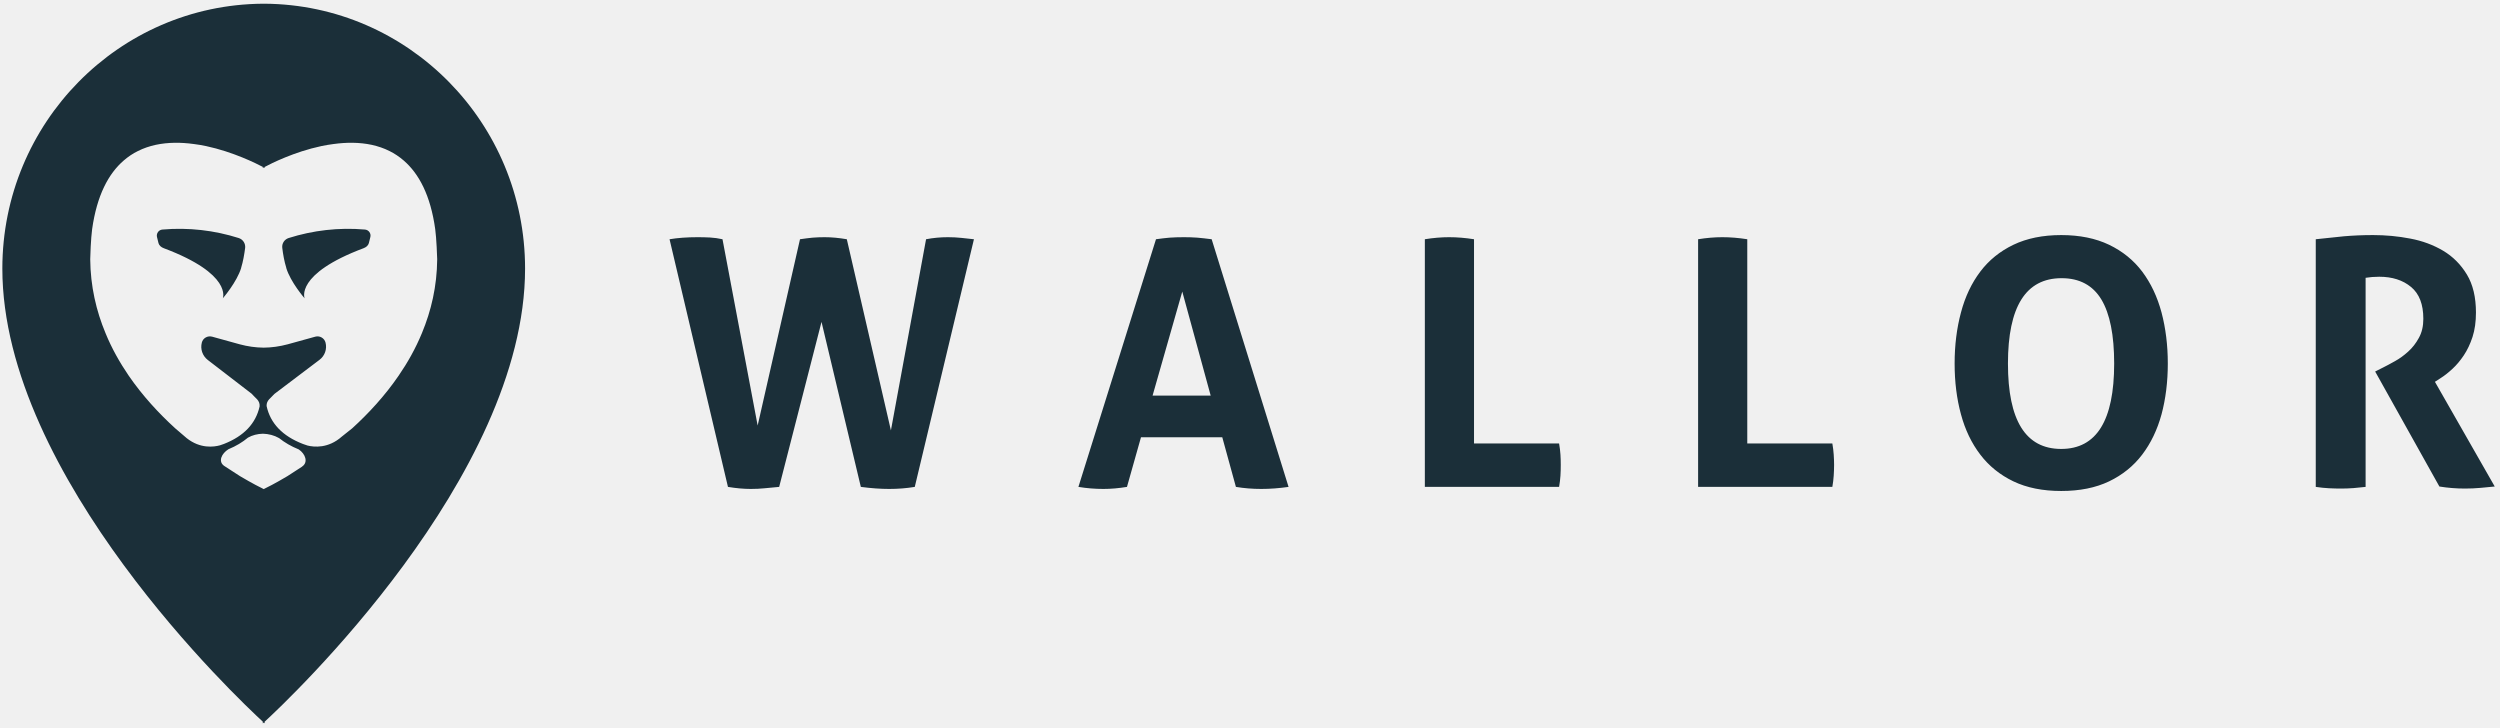
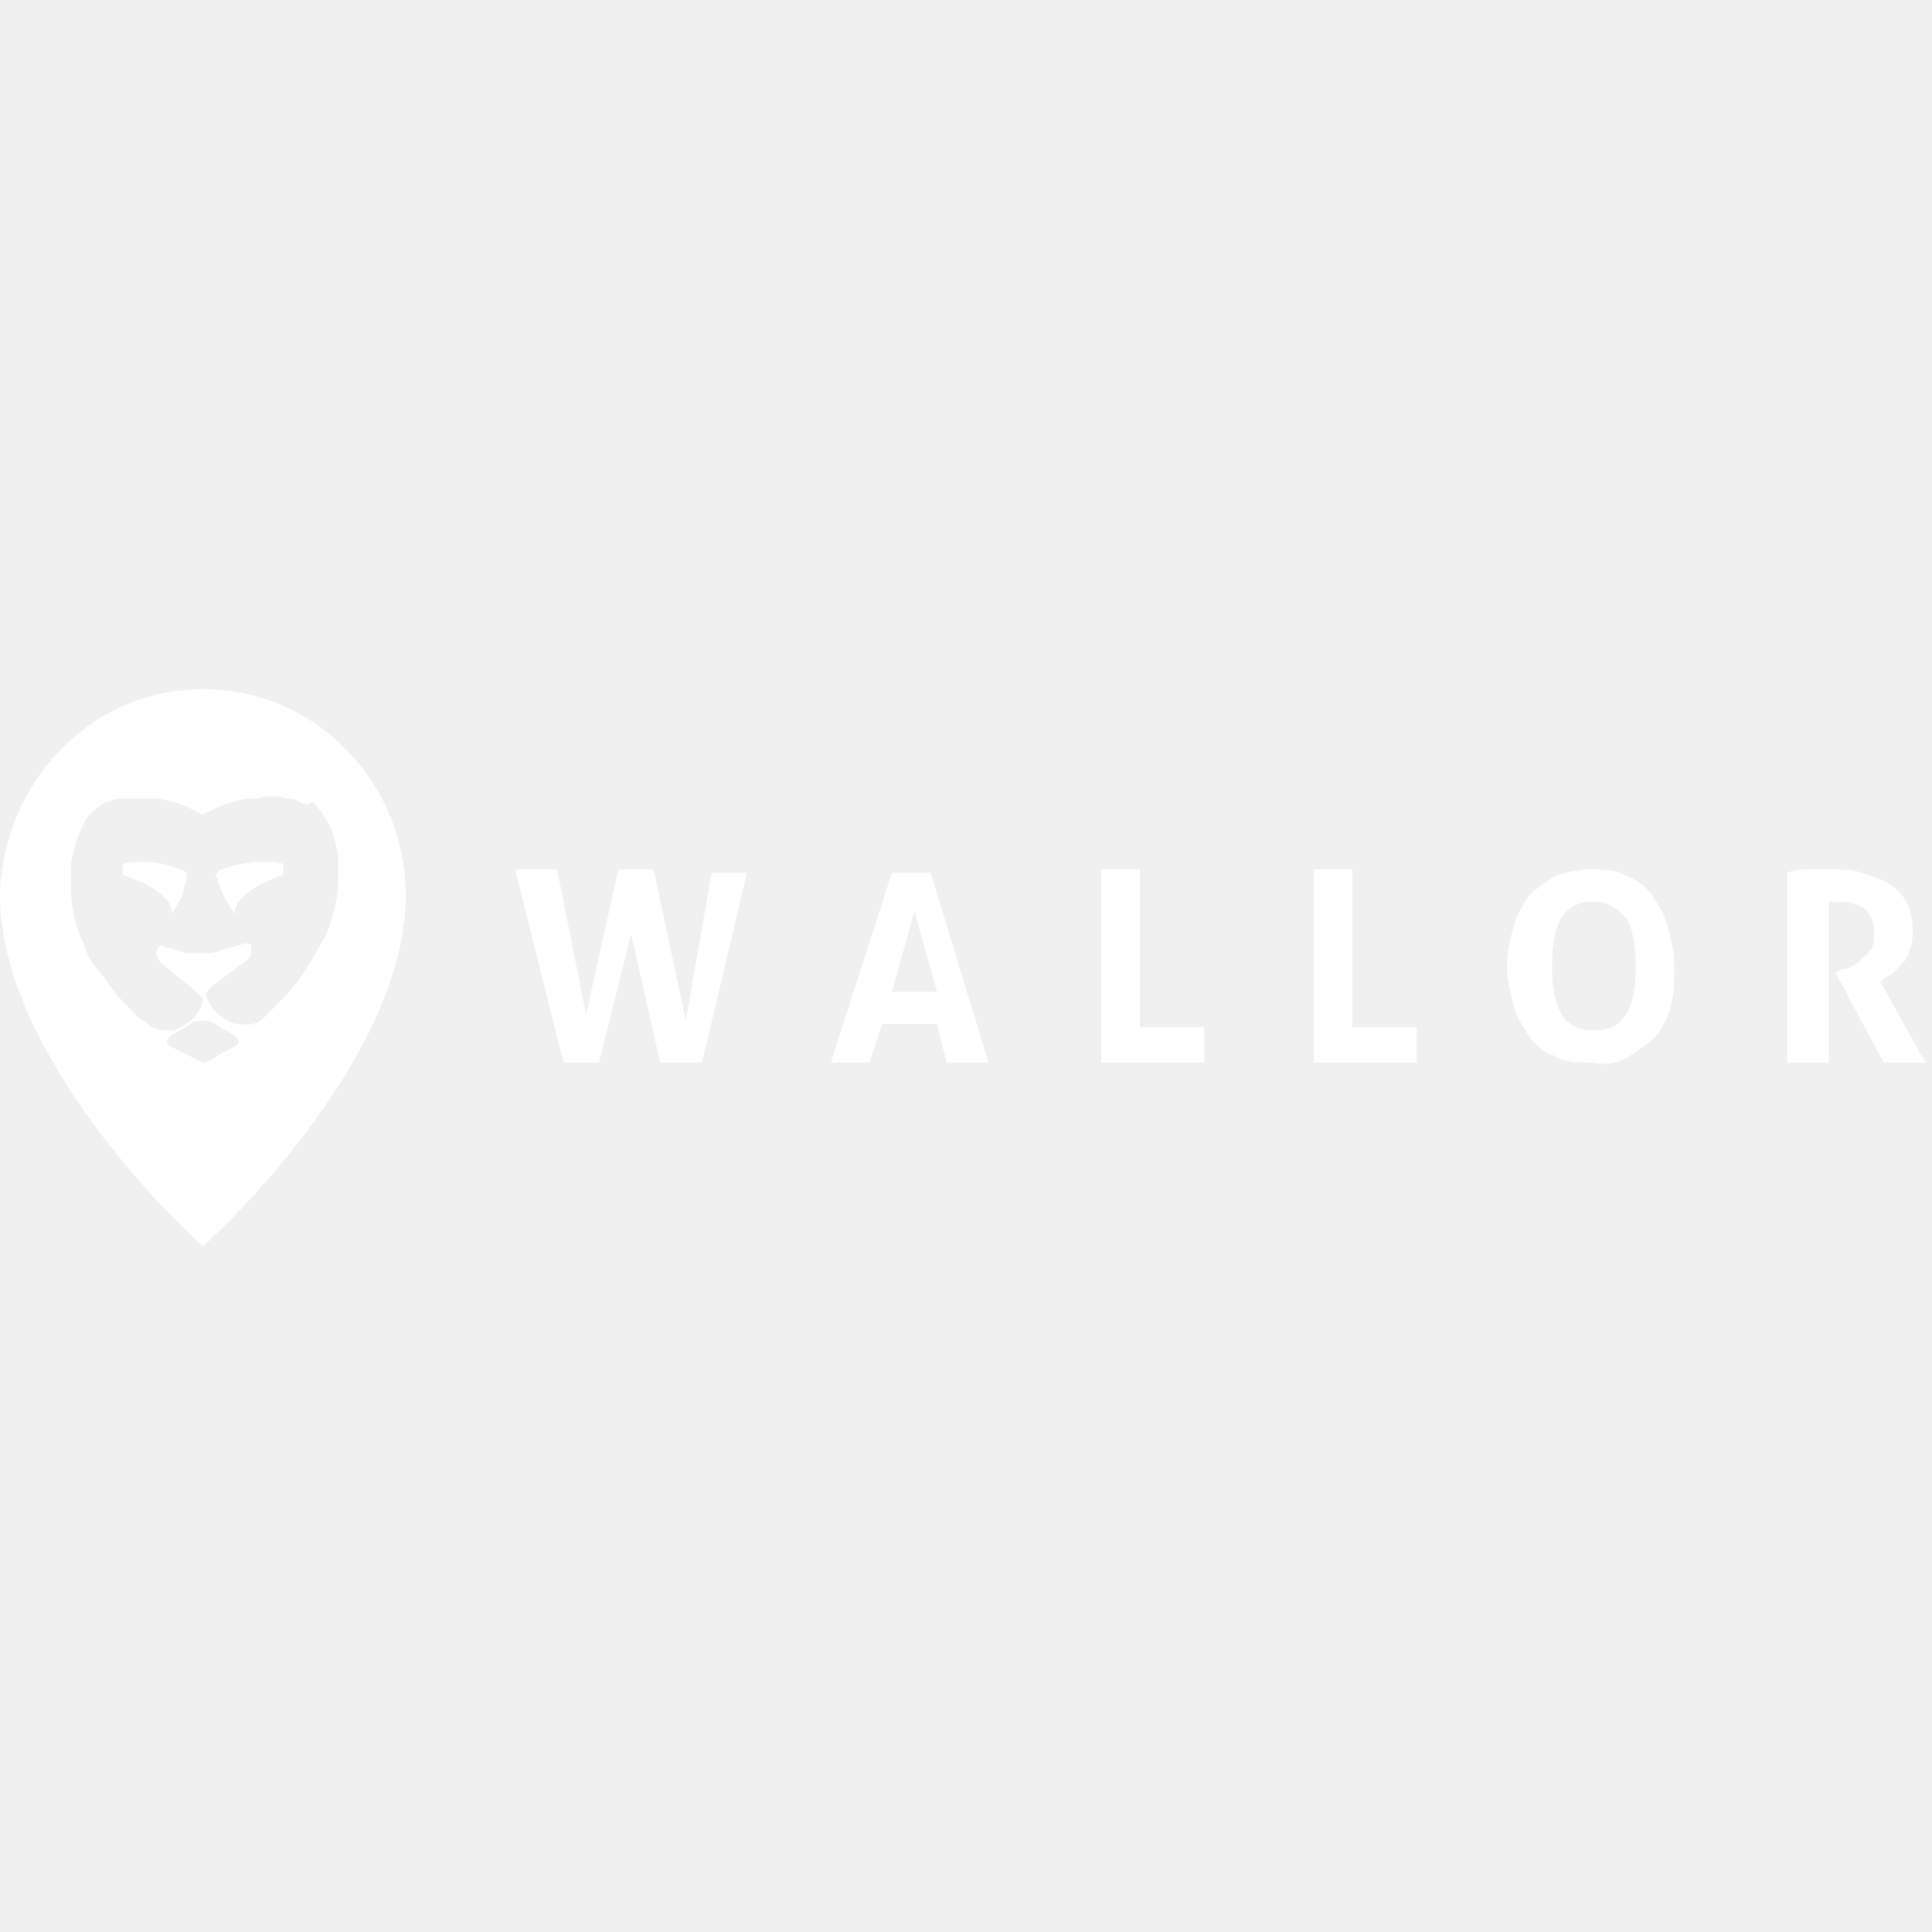
- <svg xmlns="http://www.w3.org/2000/svg" width="100%" height="100%" viewBox="0 0 330 96" version="1.1" xml:space="preserve" style="fill-rule:evenodd;clip-rule:evenodd;stroke-linejoin:round;stroke-miterlimit:1.414;">
-   <g transform="matrix(1,0,0,1,1324,-2541)">
-     <path id="Wallor" d="M-1289.31,2541.49L-1289.31,2541.49C-1289.31,2541.49 -1289.31,2541.49 -1289.31,2541.49L-1289.31,2541.49C-1289.31,2541.49 -1289.31,2541.49 -1289.31,2541.49L-1289.3,2541.49L-1289.3,2541.49L-1289.19,2541.49L-1289.07,2541.49L-1289.07,2541.49C-1270.07,2541.62 -1254.69,2557.22 -1254.69,2576.45C-1254.69,2603.99 -1286.06,2633.5 -1289.07,2636.27L-1289.07,2636.48L-1289.19,2636.38L-1289.3,2636.48L-1289.3,2636.49C-1289.3,2636.49 -1289.31,2636.49 -1289.31,2636.49C-1289.31,2636.49 -1289.31,2636.49 -1289.31,2636.49L-1289.31,2636.48C-1289.31,2636.48 -1289.31,2636.48 -1289.31,2636.48L-1289.31,2636.26C-1292.39,2633.43 -1323.69,2603.96 -1323.69,2576.45C-1323.69,2557.23 -1308.32,2541.63 -1289.31,2541.49ZM-1045.6,2604.54C-1043.83,2603.69 -1042.37,2602.51 -1041.23,2601.01C-1040.09,2599.51 -1039.24,2597.74 -1038.68,2595.7C-1038.13,2593.65 -1037.85,2591.41 -1037.85,2588.99C-1037.85,2586.57 -1038.13,2584.32 -1038.68,2582.24C-1039.24,2580.16 -1040.09,2578.37 -1041.23,2576.85C-1042.37,2575.34 -1043.83,2574.16 -1045.6,2573.31C-1047.38,2572.46 -1049.48,2572.03 -1051.92,2572.03C-1054.35,2572.03 -1056.45,2572.46 -1058.23,2573.31C-1060,2574.16 -1061.46,2575.34 -1062.6,2576.85C-1063.75,2578.37 -1064.6,2580.16 -1065.15,2582.24C-1065.71,2584.32 -1065.99,2586.57 -1065.99,2588.99C-1065.99,2591.41 -1065.71,2593.65 -1065.15,2595.7C-1064.6,2597.74 -1063.75,2599.51 -1062.6,2601.01C-1061.46,2602.51 -1060,2603.69 -1058.23,2604.54C-1056.45,2605.39 -1054.35,2605.81 -1051.92,2605.81C-1049.48,2605.81 -1047.38,2605.39 -1045.6,2604.54ZM-1289.3,2598.25C-1290.01,2598.27 -1290.7,2598.44 -1291.27,2598.77C-1291.99,2599.37 -1292.85,2599.89 -1293.85,2600.3C-1294.75,2600.86 -1295.24,2601.91 -1294.42,2602.49C-1293.33,2603.21 -1292.43,2603.78 -1292.32,2603.85C-1290.7,2604.81 -1289.55,2605.39 -1289.19,2605.56C-1288.83,2605.39 -1287.67,2604.81 -1286.06,2603.85C-1285.95,2603.79 -1285.14,2603.27 -1284.13,2602.6L-1284.13,2602.59C-1283.28,2602.03 -1283.68,2600.91 -1284.57,2600.32C-1285.57,2599.92 -1286.43,2599.41 -1287.16,2598.83C-1287.8,2598.46 -1288.55,2598.27 -1289.3,2598.25ZM-1227.91,2605.27C-1226.83,2605.45 -1225.82,2605.54 -1224.89,2605.54C-1224.23,2605.54 -1223.62,2605.51 -1223.06,2605.45C-1222.51,2605.39 -1221.87,2605.33 -1221.15,2605.27L-1215.56,2583.49L-1210.37,2605.27C-1209.02,2605.45 -1207.77,2605.54 -1206.63,2605.54C-1205.45,2605.54 -1204.33,2605.45 -1203.25,2605.27L-1195.44,2572.58C-1195.99,2572.52 -1196.54,2572.46 -1197.11,2572.4C-1197.68,2572.34 -1198.27,2572.31 -1198.87,2572.31C-1199.86,2572.31 -1200.83,2572.4 -1201.76,2572.58L-1206.4,2597.81L-1212.22,2572.58C-1213.27,2572.4 -1214.25,2572.31 -1215.15,2572.31C-1215.69,2572.31 -1216.22,2572.33 -1216.73,2572.37C-1217.24,2572.42 -1217.8,2572.49 -1218.4,2572.58L-1223.99,2597.17L-1228.63,2572.58C-1229.17,2572.46 -1229.72,2572.38 -1230.28,2572.35C-1230.83,2572.32 -1231.38,2572.31 -1231.92,2572.31C-1233.31,2572.31 -1234.54,2572.4 -1235.62,2572.58L-1227.91,2605.27ZM-1173.39,2598.72L-1175.24,2605.27C-1176.33,2605.45 -1177.36,2605.54 -1178.35,2605.54C-1179.47,2605.54 -1180.56,2605.45 -1181.65,2605.27L-1171.41,2572.58C-1170.78,2572.49 -1170.18,2572.42 -1169.61,2572.37C-1169.04,2572.33 -1168.4,2572.31 -1167.71,2572.31C-1167.11,2572.31 -1166.53,2572.33 -1165.95,2572.37C-1165.38,2572.42 -1164.75,2572.49 -1164.06,2572.58L-1153.91,2605.27C-1155.15,2605.45 -1156.35,2605.54 -1157.52,2605.54C-1158.66,2605.54 -1159.78,2605.45 -1160.86,2605.27L-1162.66,2598.72L-1173.39,2598.72ZM-1018.32,2605.27C-1017.72,2605.36 -1017.13,2605.42 -1016.56,2605.45C-1015.99,2605.48 -1015.45,2605.49 -1014.94,2605.49C-1014.43,2605.49 -1013.9,2605.47 -1013.36,2605.43C-1012.82,2605.38 -1012.28,2605.33 -1011.74,2605.27L-1011.74,2577.67C-1011.2,2577.58 -1010.6,2577.53 -1009.94,2577.53C-1008.22,2577.53 -1006.82,2577.98 -1005.74,2578.88C-1004.66,2579.77 -1004.12,2581.17 -1004.12,2583.08C-1004.12,2584.05 -1004.31,2584.89 -1004.71,2585.6C-1005.1,2586.32 -1005.57,2586.92 -1006.13,2587.42C-1006.68,2587.92 -1007.26,2588.34 -1007.86,2588.67C-1008.46,2589.01 -1008.97,2589.28 -1009.39,2589.49L-1010.48,2590.04L-1002,2605.22C-1000.89,2605.4 -999.76,2605.49 -998.617,2605.49C-997.926,2605.49 -997.25,2605.46 -996.588,2605.4C-995.927,2605.34 -995.296,2605.28 -994.694,2605.22L-1002.59,2591.4L-1001.82,2590.9C-1001.34,2590.6 -1000.83,2590.2 -1000.29,2589.7C-999.745,2589.2 -999.242,2588.6 -998.775,2587.9C-998.309,2587.2 -997.926,2586.39 -997.625,2585.47C-997.325,2584.54 -997.174,2583.47 -997.174,2582.26C-997.174,2580.23 -997.573,2578.56 -998.369,2577.24C-999.166,2575.92 -1000.21,2574.87 -1001.5,2574.1C-1002.8,2573.33 -1004.25,2572.79 -1005.86,2572.49C-1007.46,2572.18 -1009.09,2572.03 -1010.75,2572.03C-1012.16,2572.03 -1013.45,2572.09 -1014.6,2572.19C-1015.76,2572.3 -1017,2572.43 -1018.32,2572.58L-1018.32,2605.27ZM-1118.2,2605.27L-1135.92,2605.27L-1135.92,2572.58C-1134.81,2572.4 -1133.74,2572.31 -1132.72,2572.31C-1131.67,2572.31 -1130.57,2572.4 -1129.43,2572.58L-1129.43,2599.54L-1118.2,2599.54C-1118.11,2600.05 -1118.05,2600.55 -1118.02,2601.01C-1117.99,2601.49 -1117.98,2601.93 -1117.98,2602.36C-1117.98,2602.84 -1117.99,2603.32 -1118.02,2603.79C-1118.05,2604.26 -1118.11,2604.75 -1118.2,2605.27ZM-1082.13,2605.27L-1099.85,2605.27L-1099.85,2572.58C-1098.74,2572.4 -1097.67,2572.31 -1096.65,2572.31C-1095.6,2572.31 -1094.5,2572.4 -1093.36,2572.58L-1093.36,2599.54L-1082.13,2599.54C-1082.04,2600.05 -1081.98,2600.55 -1081.95,2601.01C-1081.92,2601.49 -1081.9,2601.93 -1081.9,2602.36C-1081.9,2602.84 -1081.92,2603.32 -1081.95,2603.79C-1081.98,2604.26 -1082.04,2604.75 -1082.13,2605.27ZM-1058.95,2588.99C-1058.95,2581.47 -1056.59,2577.72 -1051.87,2577.72C-1049.5,2577.72 -1047.75,2578.66 -1046.62,2580.53C-1045.49,2582.41 -1044.93,2585.23 -1044.93,2588.99C-1044.93,2596.51 -1047.26,2600.26 -1051.92,2600.26C-1056.61,2600.26 -1058.95,2596.51 -1058.95,2588.99L-1058.95,2588.99ZM-1289.19,2586.89C-1288.13,2586.88 -1287.07,2586.73 -1286.03,2586.45L-1282.38,2585.44C-1281.79,2585.28 -1281.18,2585.63 -1281.03,2586.22C-1280.81,2587.07 -1281.12,2587.97 -1281.83,2588.5L-1287.78,2593C-1288.24,2593.54 -1288.84,2593.83 -1288.81,2594.59C-1288.32,2596.88 -1286.71,2598.56 -1284.02,2599.6C-1283.81,2599.67 -1283.61,2599.74 -1283.41,2599.81C-1282.53,2600.03 -1280.66,2600.21 -1278.88,2598.63C-1278.61,2598.39 -1277.67,2597.69 -1277.51,2597.54C-1275.35,2595.57 -1273.2,2593.25 -1271.38,2590.59C-1270.19,2588.86 -1269.14,2586.99 -1268.31,2584.98C-1267.08,2582.03 -1266.32,2578.78 -1266.29,2575.22C-1266.29,2575 -1266.39,2572.39 -1266.55,2571.26C-1267.17,2566.77 -1268.71,2563.91 -1270.72,2562.18C-1271.3,2561.68 -1271.93,2561.26 -1272.58,2560.94C-1273.33,2560.56 -1274.12,2560.3 -1274.93,2560.12C-1276.57,2559.77 -1278.3,2559.78 -1279.95,2560.01L-1279.96,2560.01C-1280.5,2560.08 -1281.05,2560.17 -1281.57,2560.28C-1285.19,2561.05 -1288.23,2562.59 -1289.07,2563.04L-1289.07,2563.17C-1289.08,2563.16 -1289.12,2563.14 -1289.19,2563.1C-1289.26,2563.14 -1289.3,2563.16 -1289.3,2563.17L-1289.3,2563.17C-1289.3,2563.17 -1289.31,2563.17 -1289.31,2563.17C-1289.31,2563.17 -1289.31,2563.17 -1289.31,2563.17L-1289.31,2563.17C-1289.31,2563.17 -1289.31,2563.17 -1289.31,2563.17L-1289.31,2563.03C-1290.17,2562.58 -1293.21,2561.05 -1296.81,2560.28C-1297.33,2560.17 -1297.87,2560.08 -1298.42,2560.01L-1298.43,2560.01C-1300.09,2559.78 -1301.81,2559.77 -1303.45,2560.12C-1304.26,2560.3 -1305.05,2560.56 -1305.8,2560.94C-1306.46,2561.26 -1307.08,2561.68 -1307.66,2562.18C-1309.67,2563.91 -1311.21,2566.77 -1311.84,2571.26C-1312,2572.39 -1312.1,2575 -1312.09,2575.22C-1312.06,2578.78 -1311.3,2582.03 -1310.07,2584.98C-1309.25,2586.99 -1308.19,2588.86 -1307.01,2590.59C-1305.18,2593.25 -1303.03,2595.57 -1300.87,2597.54C-1300.66,2597.73 -1299.43,2598.77 -1299.35,2598.84C-1297.56,2600.26 -1295.75,2600 -1294.96,2599.78C-1294.79,2599.72 -1294.62,2599.66 -1294.44,2599.6C-1291.81,2598.57 -1290.23,2596.91 -1289.73,2594.64C-1289.67,2593.83 -1290.31,2593.54 -1290.78,2592.98L-1290.77,2592.98L-1296.58,2588.51C-1297.27,2587.97 -1297.58,2587.08 -1297.36,2586.23L-1297.36,2586.22C-1297.21,2585.63 -1296.6,2585.28 -1296,2585.44L-1292.35,2586.45C-1291.32,2586.73 -1290.26,2586.88 -1289.19,2586.89ZM-1164.19,2593.22L-1167.94,2579.49L-1171.86,2593.22L-1164.19,2593.22ZM-1302.56,2571.3C-1303.05,2571.34 -1303.38,2571.8 -1303.28,2572.27C-1303.22,2572.55 -1303.15,2572.82 -1303.08,2573.09C-1302.99,2573.42 -1302.71,2573.64 -1302.39,2573.76C-1293.27,2577.18 -1294.59,2580.38 -1294.59,2580.38C-1294.59,2580.38 -1292.73,2578.24 -1292.16,2576.35C-1292.16,2576.35 -1292.17,2576.35 -1292.17,2576.35C-1291.91,2575.52 -1291.75,2574.56 -1291.64,2573.72C-1291.58,2573.14 -1291.93,2572.6 -1292.49,2572.42C-1295.68,2571.41 -1299.09,2571 -1302.56,2571.3ZM-1286.21,2576.35C-1286.22,2576.35 -1286.22,2576.35 -1286.22,2576.35C-1285.66,2578.24 -1283.79,2580.38 -1283.79,2580.38C-1283.79,2580.38 -1285.12,2577.18 -1276,2573.76C-1275.68,2573.64 -1275.4,2573.42 -1275.31,2573.09C-1275.24,2572.82 -1275.17,2572.55 -1275.11,2572.27C-1275,2571.8 -1275.34,2571.34 -1275.83,2571.3C-1279.29,2571 -1282.71,2571.41 -1285.9,2572.42C-1286.46,2572.6 -1286.81,2573.14 -1286.74,2573.72C-1286.64,2574.56 -1286.47,2575.52 -1286.21,2576.35Z" style="fill:rgb(27,47,57);" />
-     <clipPath id="_clip1">
-       <path id="Wallor1" d="M-1289.31,2541.49L-1289.31,2541.49C-1289.31,2541.49 -1289.31,2541.49 -1289.31,2541.49L-1289.31,2541.49C-1289.31,2541.49 -1289.31,2541.49 -1289.31,2541.49L-1289.3,2541.49L-1289.3,2541.49L-1289.19,2541.49L-1289.07,2541.49L-1289.07,2541.49C-1270.07,2541.62 -1254.69,2557.22 -1254.69,2576.45C-1254.69,2603.99 -1286.06,2633.5 -1289.07,2636.27L-1289.07,2636.48L-1289.19,2636.38L-1289.3,2636.48L-1289.3,2636.49C-1289.3,2636.49 -1289.31,2636.49 -1289.31,2636.49C-1289.31,2636.49 -1289.31,2636.49 -1289.31,2636.49L-1289.31,2636.48C-1289.31,2636.48 -1289.31,2636.48 -1289.31,2636.48L-1289.31,2636.26C-1292.39,2633.43 -1323.69,2603.96 -1323.69,2576.45C-1323.69,2557.23 -1308.32,2541.63 -1289.31,2541.49ZM-1045.6,2604.54C-1043.83,2603.69 -1042.37,2602.51 -1041.23,2601.01C-1040.09,2599.51 -1039.24,2597.74 -1038.68,2595.7C-1038.13,2593.65 -1037.85,2591.41 -1037.85,2588.99C-1037.85,2586.57 -1038.13,2584.32 -1038.68,2582.24C-1039.24,2580.16 -1040.09,2578.37 -1041.23,2576.85C-1042.37,2575.34 -1043.83,2574.16 -1045.6,2573.31C-1047.38,2572.46 -1049.48,2572.03 -1051.92,2572.03C-1054.35,2572.03 -1056.45,2572.46 -1058.23,2573.31C-1060,2574.16 -1061.46,2575.34 -1062.6,2576.85C-1063.75,2578.37 -1064.6,2580.16 -1065.15,2582.24C-1065.71,2584.32 -1065.99,2586.57 -1065.99,2588.99C-1065.99,2591.41 -1065.71,2593.65 -1065.15,2595.7C-1064.6,2597.74 -1063.75,2599.51 -1062.6,2601.01C-1061.46,2602.51 -1060,2603.69 -1058.23,2604.54C-1056.45,2605.39 -1054.35,2605.81 -1051.92,2605.81C-1049.48,2605.81 -1047.38,2605.39 -1045.6,2604.54ZM-1289.3,2598.25C-1290.01,2598.27 -1290.7,2598.44 -1291.27,2598.77C-1291.99,2599.37 -1292.85,2599.89 -1293.85,2600.3C-1294.75,2600.86 -1295.24,2601.91 -1294.42,2602.49C-1293.33,2603.21 -1292.43,2603.78 -1292.32,2603.85C-1290.7,2604.81 -1289.55,2605.39 -1289.19,2605.56C-1288.83,2605.39 -1287.67,2604.81 -1286.06,2603.85C-1285.95,2603.79 -1285.14,2603.27 -1284.13,2602.6L-1284.13,2602.59C-1283.28,2602.03 -1283.68,2600.91 -1284.57,2600.32C-1285.57,2599.92 -1286.43,2599.41 -1287.16,2598.83C-1287.8,2598.46 -1288.55,2598.27 -1289.3,2598.25ZM-1227.91,2605.27C-1226.83,2605.45 -1225.82,2605.54 -1224.89,2605.54C-1224.23,2605.54 -1223.62,2605.51 -1223.06,2605.45C-1222.51,2605.39 -1221.87,2605.33 -1221.15,2605.27L-1215.56,2583.49L-1210.37,2605.27C-1209.02,2605.45 -1207.77,2605.54 -1206.63,2605.54C-1205.45,2605.54 -1204.33,2605.45 -1203.25,2605.27L-1195.44,2572.58C-1195.99,2572.52 -1196.54,2572.46 -1197.11,2572.4C-1197.68,2572.34 -1198.27,2572.31 -1198.87,2572.31C-1199.86,2572.31 -1200.83,2572.4 -1201.76,2572.58L-1206.4,2597.81L-1212.22,2572.58C-1213.27,2572.4 -1214.25,2572.31 -1215.15,2572.31C-1215.69,2572.31 -1216.22,2572.33 -1216.73,2572.37C-1217.24,2572.42 -1217.8,2572.49 -1218.4,2572.58L-1223.99,2597.17L-1228.63,2572.58C-1229.17,2572.46 -1229.72,2572.38 -1230.28,2572.35C-1230.83,2572.32 -1231.38,2572.31 -1231.92,2572.31C-1233.31,2572.31 -1234.54,2572.4 -1235.62,2572.58L-1227.91,2605.27ZM-1173.39,2598.72L-1175.24,2605.27C-1176.33,2605.45 -1177.36,2605.54 -1178.35,2605.54C-1179.47,2605.54 -1180.56,2605.45 -1181.65,2605.27L-1171.41,2572.58C-1170.78,2572.49 -1170.18,2572.42 -1169.61,2572.37C-1169.04,2572.33 -1168.4,2572.31 -1167.71,2572.31C-1167.11,2572.31 -1166.53,2572.33 -1165.95,2572.37C-1165.38,2572.42 -1164.75,2572.49 -1164.06,2572.58L-1153.91,2605.27C-1155.15,2605.45 -1156.35,2605.54 -1157.52,2605.54C-1158.66,2605.54 -1159.78,2605.45 -1160.86,2605.27L-1162.66,2598.72L-1173.39,2598.72ZM-1018.32,2605.27C-1017.72,2605.36 -1017.13,2605.42 -1016.56,2605.45C-1015.99,2605.48 -1015.45,2605.49 -1014.94,2605.49C-1014.43,2605.49 -1013.9,2605.47 -1013.36,2605.43C-1012.82,2605.38 -1012.28,2605.33 -1011.74,2605.27L-1011.74,2577.67C-1011.2,2577.58 -1010.6,2577.53 -1009.94,2577.53C-1008.22,2577.53 -1006.82,2577.98 -1005.74,2578.88C-1004.66,2579.77 -1004.12,2581.17 -1004.12,2583.08C-1004.12,2584.05 -1004.31,2584.89 -1004.71,2585.6C-1005.1,2586.32 -1005.57,2586.92 -1006.13,2587.42C-1006.68,2587.92 -1007.26,2588.34 -1007.86,2588.67C-1008.46,2589.01 -1008.97,2589.28 -1009.39,2589.49L-1010.48,2590.04L-1002,2605.22C-1000.89,2605.4 -999.76,2605.49 -998.617,2605.49C-997.926,2605.49 -997.25,2605.46 -996.588,2605.4C-995.927,2605.34 -995.296,2605.28 -994.694,2605.22L-1002.59,2591.4L-1001.82,2590.9C-1001.34,2590.6 -1000.83,2590.2 -1000.29,2589.7C-999.745,2589.2 -999.242,2588.6 -998.775,2587.9C-998.309,2587.2 -997.926,2586.39 -997.625,2585.47C-997.325,2584.54 -997.174,2583.47 -997.174,2582.26C-997.174,2580.23 -997.573,2578.56 -998.369,2577.24C-999.166,2575.92 -1000.21,2574.87 -1001.5,2574.1C-1002.8,2573.33 -1004.25,2572.79 -1005.86,2572.49C-1007.46,2572.18 -1009.09,2572.03 -1010.75,2572.03C-1012.16,2572.03 -1013.45,2572.09 -1014.6,2572.19C-1015.76,2572.3 -1017,2572.43 -1018.32,2572.58L-1018.32,2605.27ZM-1118.2,2605.27L-1135.92,2605.27L-1135.92,2572.58C-1134.81,2572.4 -1133.74,2572.31 -1132.72,2572.31C-1131.67,2572.31 -1130.57,2572.4 -1129.43,2572.58L-1129.43,2599.54L-1118.2,2599.54C-1118.11,2600.05 -1118.05,2600.55 -1118.02,2601.01C-1117.99,2601.49 -1117.98,2601.93 -1117.98,2602.36C-1117.98,2602.84 -1117.99,2603.32 -1118.02,2603.79C-1118.05,2604.26 -1118.11,2604.75 -1118.2,2605.27ZM-1082.13,2605.27L-1099.85,2605.27L-1099.85,2572.58C-1098.74,2572.4 -1097.67,2572.31 -1096.65,2572.31C-1095.6,2572.31 -1094.5,2572.4 -1093.36,2572.58L-1093.36,2599.54L-1082.13,2599.54C-1082.04,2600.05 -1081.98,2600.55 -1081.95,2601.01C-1081.92,2601.49 -1081.9,2601.93 -1081.9,2602.36C-1081.9,2602.84 -1081.92,2603.32 -1081.95,2603.79C-1081.98,2604.26 -1082.04,2604.75 -1082.13,2605.27ZM-1058.95,2588.99C-1058.95,2581.47 -1056.59,2577.72 -1051.87,2577.72C-1049.5,2577.72 -1047.75,2578.66 -1046.62,2580.53C-1045.49,2582.41 -1044.93,2585.23 -1044.93,2588.99C-1044.93,2596.51 -1047.26,2600.26 -1051.92,2600.26C-1056.61,2600.26 -1058.95,2596.51 -1058.95,2588.99L-1058.95,2588.99ZM-1289.19,2586.89C-1288.13,2586.88 -1287.07,2586.73 -1286.03,2586.45L-1282.38,2585.44C-1281.79,2585.28 -1281.18,2585.63 -1281.03,2586.22C-1280.81,2587.07 -1281.12,2587.97 -1281.83,2588.5L-1287.78,2593C-1288.24,2593.54 -1288.84,2593.83 -1288.81,2594.59C-1288.32,2596.88 -1286.71,2598.56 -1284.02,2599.6C-1283.81,2599.67 -1283.61,2599.74 -1283.41,2599.81C-1282.53,2600.03 -1280.66,2600.21 -1278.88,2598.63C-1278.61,2598.39 -1277.67,2597.69 -1277.51,2597.54C-1275.35,2595.57 -1273.2,2593.25 -1271.38,2590.59C-1270.19,2588.86 -1269.14,2586.99 -1268.31,2584.98C-1267.08,2582.03 -1266.32,2578.78 -1266.29,2575.22C-1266.29,2575 -1266.39,2572.39 -1266.55,2571.26C-1267.17,2566.77 -1268.71,2563.91 -1270.72,2562.18C-1271.3,2561.68 -1271.93,2561.26 -1272.58,2560.94C-1273.33,2560.56 -1274.12,2560.3 -1274.93,2560.12C-1276.57,2559.77 -1278.3,2559.78 -1279.95,2560.01L-1279.96,2560.01C-1280.5,2560.08 -1281.05,2560.17 -1281.57,2560.28C-1285.19,2561.05 -1288.23,2562.59 -1289.07,2563.04L-1289.07,2563.17C-1289.08,2563.16 -1289.12,2563.14 -1289.19,2563.1C-1289.26,2563.14 -1289.3,2563.16 -1289.3,2563.17L-1289.3,2563.17C-1289.3,2563.17 -1289.31,2563.17 -1289.31,2563.17C-1289.31,2563.17 -1289.31,2563.17 -1289.31,2563.17L-1289.31,2563.17C-1289.31,2563.17 -1289.31,2563.17 -1289.31,2563.17L-1289.31,2563.03C-1290.17,2562.58 -1293.21,2561.05 -1296.81,2560.28C-1297.33,2560.17 -1297.87,2560.08 -1298.42,2560.01L-1298.43,2560.01C-1300.09,2559.78 -1301.81,2559.77 -1303.45,2560.12C-1304.26,2560.3 -1305.05,2560.56 -1305.8,2560.94C-1306.46,2561.26 -1307.08,2561.68 -1307.66,2562.18C-1309.67,2563.91 -1311.21,2566.77 -1311.84,2571.26C-1312,2572.39 -1312.1,2575 -1312.09,2575.22C-1312.06,2578.78 -1311.3,2582.03 -1310.07,2584.98C-1309.25,2586.99 -1308.19,2588.86 -1307.01,2590.59C-1305.18,2593.25 -1303.03,2595.57 -1300.87,2597.54C-1300.66,2597.73 -1299.43,2598.77 -1299.35,2598.84C-1297.56,2600.26 -1295.75,2600 -1294.96,2599.78C-1294.79,2599.72 -1294.62,2599.66 -1294.44,2599.6C-1291.81,2598.57 -1290.23,2596.91 -1289.73,2594.64C-1289.67,2593.83 -1290.31,2593.54 -1290.78,2592.98L-1290.77,2592.98L-1296.58,2588.51C-1297.27,2587.97 -1297.58,2587.08 -1297.36,2586.23L-1297.36,2586.22C-1297.21,2585.63 -1296.6,2585.28 -1296,2585.44L-1292.35,2586.45C-1291.32,2586.73 -1290.26,2586.88 -1289.19,2586.89ZM-1164.19,2593.22L-1167.94,2579.49L-1171.86,2593.22L-1164.19,2593.22ZM-1302.56,2571.3C-1303.05,2571.34 -1303.38,2571.8 -1303.28,2572.27C-1303.22,2572.55 -1303.15,2572.82 -1303.08,2573.09C-1302.99,2573.42 -1302.71,2573.64 -1302.39,2573.76C-1293.27,2577.18 -1294.59,2580.38 -1294.59,2580.38C-1294.59,2580.38 -1292.73,2578.24 -1292.16,2576.35C-1292.16,2576.35 -1292.17,2576.35 -1292.17,2576.35C-1291.91,2575.52 -1291.75,2574.56 -1291.64,2573.72C-1291.58,2573.14 -1291.93,2572.6 -1292.49,2572.42C-1295.68,2571.41 -1299.09,2571 -1302.56,2571.3ZM-1286.21,2576.35C-1286.22,2576.35 -1286.22,2576.35 -1286.22,2576.35C-1285.66,2578.24 -1283.79,2580.38 -1283.79,2580.38C-1283.79,2580.38 -1285.12,2577.18 -1276,2573.76C-1275.68,2573.64 -1275.4,2573.42 -1275.31,2573.09C-1275.24,2572.82 -1275.17,2572.55 -1275.11,2572.27C-1275,2571.8 -1275.34,2571.34 -1275.83,2571.3C-1279.29,2571 -1282.71,2571.41 -1285.9,2572.42C-1286.46,2572.6 -1286.81,2573.14 -1286.74,2573.72C-1286.64,2574.56 -1286.47,2575.52 -1286.21,2576.35Z" />
+ <svg xmlns="http://www.w3.org/2000/svg" xmlns:xlink="http://www.w3.org/1999/xlink" version="1.1" id="Layer_1" x="0px" y="0px" viewBox="0 0 60 60" enable-background="new 0 0 60 60" xml:space="preserve">
+   <path id="Wallor" fill="#ffffff" d="M6.3,21.4L6.3,21.4L6.3,21.4L6.3,21.4L6.3,21.4L6.3,21.4L6.3,21.4L6.3,21.4L6.3,21.4L6.3,21.4  c3.5,0,6.3,2.9,6.3,6.4c0,5-5.7,10.4-6.3,10.9v0l0,0l0,0v0h0l0,0v0l0,0v0c-0.6-0.5-6.3-5.9-6.3-10.9C0.1,24.2,2.9,21.4,6.3,21.4z   M50.6,32.8c0.3-0.2,0.6-0.4,0.8-0.6s0.4-0.6,0.5-1C52,30.8,52,30.4,52,30c0-0.4-0.1-0.8-0.2-1.2c-0.1-0.4-0.3-0.7-0.5-1  c-0.2-0.3-0.5-0.5-0.8-0.6c-0.3-0.2-0.7-0.2-1.1-0.2c-0.4,0-0.8,0.1-1.1,0.2c-0.3,0.2-0.6,0.4-0.8,0.6c-0.2,0.3-0.4,0.6-0.5,1  c-0.1,0.4-0.2,0.8-0.2,1.2c0,0.4,0.1,0.8,0.2,1.2c0.1,0.4,0.3,0.7,0.5,1c0.2,0.3,0.5,0.5,0.8,0.6c0.3,0.2,0.7,0.2,1.1,0.2  C49.9,33.1,50.3,33,50.6,32.8z M6.3,31.7c-0.1,0-0.3,0-0.4,0.1c-0.1,0.1-0.3,0.2-0.5,0.3c-0.2,0.1-0.3,0.3-0.1,0.4  c0.2,0.1,0.4,0.2,0.4,0.2C6.1,32.9,6.3,33,6.3,33c0.1,0,0.3-0.1,0.6-0.3c0,0,0.2-0.1,0.4-0.2v0c0.2-0.1,0.1-0.3-0.1-0.4  C7,32,6.8,31.9,6.7,31.8C6.6,31.7,6.4,31.7,6.3,31.7z M17.5,33c0.2,0,0.4,0,0.5,0c0.1,0,0.2,0,0.3,0c0.1,0,0.2,0,0.3,0l1-4l0.9,4  c0.2,0,0.5,0,0.7,0c0.2,0,0.4,0,0.6,0l1.4-5.9c-0.1,0-0.2,0-0.3,0c-0.1,0-0.2,0-0.3,0c-0.2,0-0.4,0-0.5,0l-0.8,4.6L20.3,27  c-0.2,0-0.4,0-0.5,0c-0.1,0-0.2,0-0.3,0c-0.1,0-0.2,0-0.3,0l-1,4.5L17.3,27c-0.1,0-0.2,0-0.3,0c-0.1,0-0.2,0-0.3,0  c-0.3,0-0.5,0-0.7,0L17.5,33z M27.4,31.8L27,33c-0.2,0-0.4,0-0.6,0c-0.2,0-0.4,0-0.6,0l1.9-5.9c0.1,0,0.2,0,0.3,0c0.1,0,0.2,0,0.3,0  c0.1,0,0.2,0,0.3,0c0.1,0,0.2,0,0.3,0l1.8,5.9c-0.2,0-0.4,0-0.7,0c-0.2,0-0.4,0-0.6,0l-0.3-1.2H27.4z M55.6,33c0.1,0,0.2,0,0.3,0  s0.2,0,0.3,0c0.1,0,0.2,0,0.3,0c0.1,0,0.2,0,0.3,0v-5c0.1,0,0.2,0,0.3,0c0.3,0,0.6,0.1,0.8,0.2c0.2,0.2,0.3,0.4,0.3,0.8  c0,0.2,0,0.3-0.1,0.5c-0.1,0.1-0.2,0.2-0.3,0.3c-0.1,0.1-0.2,0.2-0.3,0.2c-0.1,0.1-0.2,0.1-0.3,0.1L57,30.2l1.5,2.8  c0.2,0,0.4,0,0.6,0c0.1,0,0.2,0,0.4,0c0.1,0,0.2,0,0.3,0l-1.4-2.5l0.1-0.1c0.1-0.1,0.2-0.1,0.3-0.2c0.1-0.1,0.2-0.2,0.3-0.3  c0.1-0.1,0.2-0.3,0.2-0.4c0.1-0.2,0.1-0.4,0.1-0.6c0-0.4-0.1-0.7-0.2-0.9c-0.1-0.2-0.3-0.4-0.6-0.6c-0.2-0.1-0.5-0.2-0.8-0.3  c-0.3-0.1-0.6-0.1-0.9-0.1c-0.3,0-0.5,0-0.7,0c-0.2,0-0.4,0-0.7,0.1V33z M37.4,33h-3.2V27c0.2,0,0.4,0,0.6,0c0.2,0,0.4,0,0.6,0v4.9  h2c0,0.1,0,0.2,0,0.3c0,0.1,0,0.2,0,0.2c0,0.1,0,0.2,0,0.3C37.4,32.8,37.4,32.9,37.4,33z M44,33h-3.2V27c0.2,0,0.4,0,0.6,0  c0.2,0,0.4,0,0.6,0v4.9h2c0,0.1,0,0.2,0,0.3c0,0.1,0,0.2,0,0.2c0,0.1,0,0.2,0,0.3C44,32.8,44,32.9,44,33z M48.2,30  c0-1.4,0.4-2,1.3-2c0.4,0,0.7,0.2,1,0.5c0.2,0.3,0.3,0.9,0.3,1.5c0,1.4-0.4,2-1.3,2C48.6,32,48.2,31.4,48.2,30L48.2,30z M6.3,29.6  c0.2,0,0.4,0,0.6-0.1l0.7-0.2c0.1,0,0.2,0,0.2,0.1c0,0.2,0,0.3-0.1,0.4l-1.1,0.8c-0.1,0.1-0.2,0.2-0.2,0.3c0.1,0.4,0.4,0.7,0.9,0.9  c0,0,0.1,0,0.1,0c0.2,0,0.5,0.1,0.8-0.2c0,0,0.2-0.2,0.2-0.2c0.4-0.4,0.8-0.8,1.1-1.3c0.2-0.3,0.4-0.7,0.6-1  c0.2-0.5,0.4-1.1,0.4-1.8c0,0,0-0.5,0-0.7c-0.1-0.8-0.4-1.3-0.8-1.7C9.6,25,9.5,25,9.3,24.9c-0.1-0.1-0.3-0.1-0.4-0.1  c-0.3-0.1-0.6-0.1-0.9,0h0c-0.1,0-0.2,0-0.3,0c-0.7,0.1-1.2,0.4-1.4,0.5v0c0,0,0,0,0,0c0,0,0,0,0,0l0,0h0l0,0l0,0l0,0v0  c-0.2-0.1-0.7-0.4-1.4-0.5c-0.1,0-0.2,0-0.3,0h0c-0.3,0-0.6,0-0.9,0c-0.1,0-0.3,0.1-0.4,0.1C3.2,25,3.1,25,3,25.1  c-0.4,0.3-0.6,0.8-0.8,1.7c0,0.2,0,0.7,0,0.7c0,0.6,0.1,1.2,0.4,1.8c0.1,0.4,0.3,0.7,0.6,1c0.3,0.5,0.7,0.9,1.1,1.3  c0,0,0.3,0.2,0.3,0.2C4.8,32,5.1,32,5.3,32c0,0,0.1,0,0.1,0c0.5-0.2,0.8-0.5,0.9-0.9c0-0.1-0.1-0.2-0.2-0.3h0L5,29.9  c-0.1-0.1-0.2-0.3-0.1-0.4v0c0-0.1,0.1-0.2,0.2-0.1l0.7,0.2C5.9,29.6,6.1,29.6,6.3,29.6z M29.1,30.8l-0.7-2.5l-0.7,2.5H29.1z   M3.9,26.8c-0.1,0-0.1,0.1-0.1,0.2c0,0.1,0,0.1,0,0.1c0,0.1,0.1,0.1,0.1,0.1c1.7,0.6,1.4,1.2,1.4,1.2s0.3-0.4,0.4-0.7h0  c0-0.2,0.1-0.3,0.1-0.5c0-0.1-0.1-0.2-0.2-0.2C5.1,26.8,4.5,26.7,3.9,26.8z M6.9,27.7C6.9,27.7,6.9,27.7,6.9,27.7  C7,28,7.3,28.4,7.3,28.4s-0.2-0.6,1.4-1.2c0.1,0,0.1-0.1,0.1-0.1c0,0,0-0.1,0-0.1c0-0.1,0-0.2-0.1-0.2c-0.6-0.1-1.3,0-1.8,0.2  c-0.1,0-0.2,0.1-0.2,0.2C6.8,27.4,6.8,27.5,6.9,27.7z" />
+   <g>
+     <defs>
+       <path id="SVGID_1_" d="M6.3,21.4L6.3,21.4L6.3,21.4L6.3,21.4L6.3,21.4L6.3,21.4L6.3,21.4L6.3,21.4L6.3,21.4L6.3,21.4    c3.5,0,6.3,2.9,6.3,6.4c0,5-5.7,10.4-6.3,10.9v0l0,0l0,0v0h0l0,0v0l0,0v0c-0.6-0.5-6.3-5.9-6.3-10.9C0.1,24.2,2.9,21.4,6.3,21.4z     M50.6,32.8c0.3-0.2,0.6-0.4,0.8-0.6s0.4-0.6,0.5-1C52,30.8,52,30.4,52,30c0-0.4-0.1-0.8-0.2-1.2c-0.1-0.4-0.3-0.7-0.5-1    c-0.2-0.3-0.5-0.5-0.8-0.6c-0.3-0.2-0.7-0.2-1.1-0.2c-0.4,0-0.8,0.1-1.1,0.2c-0.3,0.2-0.6,0.4-0.8,0.6c-0.2,0.3-0.4,0.6-0.5,1    c-0.1,0.4-0.2,0.8-0.2,1.2c0,0.4,0.1,0.8,0.2,1.2c0.1,0.4,0.3,0.7,0.5,1c0.2,0.3,0.5,0.5,0.8,0.6c0.3,0.2,0.7,0.2,1.1,0.2    C49.9,33.1,50.3,33,50.6,32.8z M6.3,31.7c-0.1,0-0.3,0-0.4,0.1c-0.1,0.1-0.3,0.2-0.5,0.3c-0.2,0.1-0.3,0.3-0.1,0.4    c0.2,0.1,0.4,0.2,0.4,0.2C6.1,32.9,6.3,33,6.3,33c0.1,0,0.3-0.1,0.6-0.3c0,0,0.2-0.1,0.4-0.2v0c0.2-0.1,0.1-0.3-0.1-0.4    C7,32,6.8,31.9,6.7,31.8C6.6,31.7,6.4,31.7,6.3,31.7z M17.5,33c0.2,0,0.4,0,0.5,0c0.1,0,0.2,0,0.3,0c0.1,0,0.2,0,0.3,0l1-4l0.9,4    c0.2,0,0.5,0,0.7,0c0.2,0,0.4,0,0.6,0l1.4-5.9c-0.1,0-0.2,0-0.3,0c-0.1,0-0.2,0-0.3,0c-0.2,0-0.4,0-0.5,0l-0.8,4.6L20.3,27    c-0.2,0-0.4,0-0.5,0c-0.1,0-0.2,0-0.3,0c-0.1,0-0.2,0-0.3,0l-1,4.5L17.3,27c-0.1,0-0.2,0-0.3,0c-0.1,0-0.2,0-0.3,0    c-0.3,0-0.5,0-0.7,0L17.5,33z M27.4,31.8L27,33c-0.2,0-0.4,0-0.6,0c-0.2,0-0.4,0-0.6,0l1.9-5.9c0.1,0,0.2,0,0.3,0    c0.1,0,0.2,0,0.3,0c0.1,0,0.2,0,0.3,0c0.1,0,0.2,0,0.3,0l1.8,5.9c-0.2,0-0.4,0-0.7,0c-0.2,0-0.4,0-0.6,0l-0.3-1.2H27.4z M55.6,33    c0.1,0,0.2,0,0.3,0s0.2,0,0.3,0c0.1,0,0.2,0,0.3,0c0.1,0,0.2,0,0.3,0v-5c0.1,0,0.2,0,0.3,0c0.3,0,0.6,0.1,0.8,0.2    c0.2,0.2,0.3,0.4,0.3,0.8c0,0.2,0,0.3-0.1,0.5c-0.1,0.1-0.2,0.2-0.3,0.3c-0.1,0.1-0.2,0.2-0.3,0.2c-0.1,0.1-0.2,0.1-0.3,0.1    L57,30.2l1.5,2.8c0.2,0,0.4,0,0.6,0c0.1,0,0.2,0,0.4,0c0.1,0,0.2,0,0.3,0l-1.4-2.5l0.1-0.1c0.1-0.1,0.2-0.1,0.3-0.2    c0.1-0.1,0.2-0.2,0.3-0.3c0.1-0.1,0.2-0.3,0.2-0.4c0.1-0.2,0.1-0.4,0.1-0.6c0-0.4-0.1-0.7-0.2-0.9c-0.1-0.2-0.3-0.4-0.6-0.6    c-0.2-0.1-0.5-0.2-0.8-0.3c-0.3-0.1-0.6-0.1-0.9-0.1c-0.3,0-0.5,0-0.7,0c-0.2,0-0.4,0-0.7,0.1V33z M37.4,33h-3.2V27    c0.2,0,0.4,0,0.6,0c0.2,0,0.4,0,0.6,0v4.9h2c0,0.1,0,0.2,0,0.3c0,0.1,0,0.2,0,0.2c0,0.1,0,0.2,0,0.3C37.4,32.8,37.4,32.9,37.4,33z     M44,33h-3.2V27c0.2,0,0.4,0,0.6,0c0.2,0,0.4,0,0.6,0v4.9h2c0,0.1,0,0.2,0,0.3c0,0.1,0,0.2,0,0.2c0,0.1,0,0.2,0,0.3    C44,32.8,44,32.9,44,33z M48.2,30c0-1.4,0.4-2,1.3-2c0.4,0,0.7,0.2,1,0.5c0.2,0.3,0.3,0.9,0.3,1.5c0,1.4-0.4,2-1.3,2    C48.6,32,48.2,31.4,48.2,30L48.2,30z M6.3,29.6c0.2,0,0.4,0,0.6-0.1l0.7-0.2c0.1,0,0.2,0,0.2,0.1c0,0.2,0,0.3-0.1,0.4l-1.1,0.8    c-0.1,0.1-0.2,0.2-0.2,0.3c0.1,0.4,0.4,0.7,0.9,0.9c0,0,0.1,0,0.1,0c0.2,0,0.5,0.1,0.8-0.2c0,0,0.2-0.2,0.2-0.2    c0.4-0.4,0.8-0.8,1.1-1.3c0.2-0.3,0.4-0.7,0.6-1c0.2-0.5,0.4-1.1,0.4-1.8c0,0,0-0.5,0-0.7c-0.1-0.8-0.4-1.3-0.8-1.7    C9.6,25,9.5,25,9.3,24.9c-0.1-0.1-0.3-0.1-0.4-0.1c-0.3-0.1-0.6-0.1-0.9,0h0c-0.1,0-0.2,0-0.3,0c-0.7,0.1-1.2,0.4-1.4,0.5v0    c0,0,0,0,0,0c0,0,0,0,0,0l0,0h0l0,0l0,0l0,0v0c-0.2-0.1-0.7-0.4-1.4-0.5c-0.1,0-0.2,0-0.3,0h0c-0.3,0-0.6,0-0.9,0    c-0.1,0-0.3,0.1-0.4,0.1C3.2,25,3.1,25,3,25.1c-0.4,0.3-0.6,0.8-0.8,1.7c0,0.2,0,0.7,0,0.7c0,0.6,0.1,1.2,0.4,1.8    c0.1,0.4,0.3,0.7,0.6,1c0.3,0.5,0.7,0.9,1.1,1.3c0,0,0.3,0.2,0.3,0.2C4.8,32,5.1,32,5.3,32c0,0,0.1,0,0.1,0    c0.5-0.2,0.8-0.5,0.9-0.9c0-0.1-0.1-0.2-0.2-0.3h0L5,29.9c-0.1-0.1-0.2-0.3-0.1-0.4v0c0-0.1,0.1-0.2,0.2-0.1l0.7,0.2    C5.9,29.6,6.1,29.6,6.3,29.6z M29.1,30.8l-0.7-2.5l-0.7,2.5H29.1z M3.9,26.8c-0.1,0-0.1,0.1-0.1,0.2c0,0.1,0,0.1,0,0.1    c0,0.1,0.1,0.1,0.1,0.1c1.7,0.6,1.4,1.2,1.4,1.2s0.3-0.4,0.4-0.7h0c0-0.2,0.1-0.3,0.1-0.5c0-0.1-0.1-0.2-0.2-0.2    C5.1,26.8,4.5,26.7,3.9,26.8z M6.9,27.7C6.9,27.7,6.9,27.7,6.9,27.7C7,28,7.3,28.4,7.3,28.4s-0.2-0.6,1.4-1.2    c0.1,0,0.1-0.1,0.1-0.1c0,0,0-0.1,0-0.1c0-0.1,0-0.2-0.1-0.2c-0.6-0.1-1.3,0-1.8,0.2c-0.1,0-0.2,0.1-0.2,0.2    C6.8,27.4,6.8,27.5,6.9,27.7z" />
+     </defs>
+     <clipPath id="SVGID_2_">
+       <use xlink:href="#SVGID_1_" overflow="visible" />
    </clipPath>
-     <g clip-path="url(#_clip1)">
+     <g clip-path="url(#SVGID_2_)">
      <g transform="matrix(0.239572,0,0,0.237338,-1340.21,2523.31)">
-         <path d="M468.732,345.3C473.249,346.066 477.451,346.45 481.342,346.45C484.101,346.45 486.642,346.321 488.965,346.066C491.286,345.809 493.953,345.555 496.965,345.3L520.304,253.548L541.949,345.3C547.595,346.066 552.801,346.45 557.571,346.45C562.465,346.45 567.17,346.066 571.688,345.3L604.249,207.577C601.991,207.322 599.668,207.068 597.285,206.811C594.9,206.556 592.453,206.427 589.945,206.427C585.804,206.427 581.787,206.811 577.899,207.577L558.512,313.886L534.232,207.577C529.838,206.811 525.762,206.427 521.998,206.427C519.739,206.427 517.542,206.523 515.41,206.715C513.275,206.906 510.954,207.194 508.446,207.577L485.107,311.205L465.72,207.577C463.462,207.068 461.171,206.748 458.85,206.619C456.527,206.493 454.239,206.427 451.98,206.427C446.207,206.427 441.063,206.811 436.546,207.577L468.732,345.3Z" style="fill:none;" />
+         <path fill="none" d="M5667.1-10492.9c0.8,0.1,1.6,0.2,2.3,0.2c0.5,0,1,0,1.4-0.1c0.4,0,0.9-0.1,1.5-0.1l4.2-16.7l3.9,16.7     c1,0.1,2,0.2,2.8,0.2c0.9,0,1.7-0.1,2.6-0.2l5.9-25c-0.4,0-0.8-0.1-1.3-0.1c-0.4,0-0.9-0.1-1.3-0.1c-0.8,0-1.5,0.1-2.2,0.2     l-3.5,19.3l-4.4-19.3c-0.8-0.1-1.5-0.2-2.2-0.2c-0.4,0-0.8,0-1.2,0.1c-0.4,0-0.8,0.1-1.3,0.2l-4.2,18.8l-3.5-18.8     c-0.4-0.1-0.8-0.2-1.2-0.2c-0.4,0-0.8,0-1.2,0c-1,0-2,0.1-2.8,0.2L5667.1-10492.9z" />
      </g>
      <g transform="matrix(0.239572,0,0,0.237338,-1340.21,2523.31)">
-         <path d="M661.847,345.3C666.364,346.066 670.943,346.45 675.587,346.45C679.728,346.45 684.056,346.066 688.574,345.3L696.291,317.717L741.087,317.717L748.616,345.3C753.133,346.066 757.774,346.45 762.544,346.45C767.438,346.45 772.455,346.066 777.602,345.3L735.252,207.577C732.364,207.194 729.729,206.906 727.347,206.715C724.962,206.523 722.515,206.427 720.006,206.427C717.118,206.427 714.483,206.523 712.101,206.715C709.716,206.906 707.208,207.194 704.572,207.577L661.847,345.3ZM702.69,294.54L719.065,236.692L734.687,294.54L702.69,294.54Z" style="fill:none;" />
+         <path fill="none" d="M5702.2-10492.9c0.8,0.1,1.7,0.2,2.5,0.2c0.8,0,1.5-0.1,2.4-0.2l1.4-5h8.1l1.4,5c0.8,0.1,1.7,0.2,2.5,0.2     c0.9,0,1.8-0.1,2.7-0.2l-7.7-25c-0.5-0.1-1-0.1-1.4-0.2c-0.4,0-0.9-0.1-1.3-0.1c-0.5,0-1,0-1.4,0.1c-0.4,0-0.9,0.1-1.4,0.2     L5702.2-10492.9z M5709.6-10502.1l3-10.5l2.8,10.5H5709.6z" />
      </g>
      <g transform="matrix(0.239572,0,0,0.237338,-1340.21,2523.31)">
-         <path d="M852.701,345.3L926.671,345.3C927.048,343.13 927.298,341.056 927.424,339.075C927.547,337.097 927.612,335.085 927.612,333.041C927.612,331.254 927.547,329.372 927.424,327.39C927.298,325.412 927.048,323.338 926.671,321.165L879.804,321.165L879.804,207.577C875.034,206.811 870.455,206.427 866.064,206.427C861.797,206.427 857.342,206.811 852.701,207.577L852.701,345.3Z" style="fill:none;" />
+         <path fill="none" d="M5736.9-10492.9h13.4c0.1-0.4,0.1-0.8,0.1-1.1c0-0.4,0-0.7,0-1.1c0-0.3,0-0.7,0-1c0-0.4-0.1-0.7-0.1-1.1     h-8.5v-20.7c-0.9-0.1-1.7-0.2-2.5-0.2c-0.8,0-1.6,0.1-2.4,0.2V-10492.9z" />
      </g>
      <g transform="matrix(0.239572,0,0,0.237338,-1340.21,2523.31)">
-         <path d="M1003.28,345.3L1077.25,345.3C1077.62,343.13 1077.87,341.056 1078,339.075C1078.12,337.097 1078.19,335.085 1078.19,333.041C1078.19,331.254 1078.12,329.372 1078,327.39C1077.87,325.412 1077.62,323.338 1077.25,321.165L1030.38,321.165L1030.38,207.577C1025.61,206.811 1021.03,206.427 1016.64,206.427C1012.37,206.427 1007.92,206.811 1003.28,207.577L1003.28,345.3Z" style="fill:none;" />
+         <path fill="none" d="M5764.3-10492.9h13.4c0.1-0.4,0.1-0.8,0.1-1.1c0-0.4,0-0.7,0-1.1c0-0.3,0-0.7,0-1c0-0.4-0.1-0.7-0.1-1.1     h-8.5v-20.7c-0.9-0.1-1.7-0.2-2.5-0.2c-0.8,0-1.6,0.1-2.4,0.2V-10492.9z" />
      </g>
      <g transform="matrix(0.239572,0,0,0.237338,-1340.21,2523.31)">
-         <path d="M1229.7,342.235C1237.11,338.662 1243.19,333.712 1247.96,327.39C1252.73,321.069 1256.27,313.599 1258.6,304.979C1260.92,296.36 1262.08,286.944 1262.08,276.726C1262.08,266.511 1260.92,257.029 1258.6,248.281C1256.27,239.535 1252.73,231.969 1247.96,225.582C1243.19,219.198 1237.11,214.218 1229.7,210.642C1222.3,207.068 1213.52,205.278 1203.35,205.278C1193.19,205.278 1184.4,207.068 1177,210.642C1169.6,214.218 1163.51,219.198 1158.75,225.582C1153.98,231.969 1150.43,239.535 1148.11,248.281C1145.79,257.029 1144.63,266.511 1144.63,276.726C1144.63,286.944 1145.79,296.36 1148.11,304.979C1150.43,313.599 1153.98,321.069 1158.75,327.39C1163.51,333.712 1169.6,338.662 1177,342.235C1184.4,345.809 1193.19,347.599 1203.35,347.599C1213.52,347.599 1222.3,345.809 1229.7,342.235ZM1173.99,276.726C1173.99,245.057 1183.84,229.222 1203.54,229.222C1213.45,229.222 1220.76,233.181 1225.47,241.098C1230.17,249.017 1232.53,260.893 1232.53,276.726C1232.53,308.397 1222.8,324.23 1203.35,324.23C1183.78,324.23 1173.99,308.397 1173.99,276.726L1173.99,276.726Z" style="fill:none;" />
+         <path fill="none" d="M5805.5-10493.4c1.3-0.6,2.5-1.5,3.3-2.7s1.5-2.5,1.9-4.1c0.4-1.6,0.6-3.3,0.6-5.1c0-1.9-0.2-3.6-0.6-5.2     c-0.4-1.6-1.1-3-1.9-4.1c-0.9-1.2-2-2.1-3.3-2.7c-1.3-0.7-2.9-1-4.8-1c-1.8,0-3.4,0.3-4.8,1c-1.3,0.7-2.5,1.6-3.3,2.7     c-0.9,1.2-1.5,2.5-1.9,4.1c-0.4,1.6-0.6,3.3-0.6,5.2c0,1.9,0.2,3.6,0.6,5.1s1.1,2.9,1.9,4.1c0.9,1.1,2,2,3.3,2.7     c1.3,0.6,2.9,1,4.8,1C5802.5-10492.4,5804.1-10492.8,5805.5-10493.4z M5795.3-10505.3c0-5.8,1.8-8.6,5.4-8.6c1.8,0,3.1,0.7,4,2.2     c0.9,1.4,1.3,3.6,1.3,6.5c0,5.8-1.8,8.6-5.3,8.6C5797.1-10496.7,5795.3-10499.6,5795.3-10505.3L5795.3-10505.3z" />
      </g>
      <g transform="matrix(0.239572,0,0,0.237338,-1340.21,2523.31)">
-         <path d="M1343.58,345.3C1346.09,345.683 1348.53,345.938 1350.92,346.066C1353.3,346.192 1355.56,346.258 1357.69,346.258C1359.83,346.258 1362.02,346.162 1364.28,345.971C1366.54,345.779 1368.8,345.555 1371.06,345.3L1371.06,229.03C1373.32,228.647 1375.82,228.456 1378.59,228.456C1385.74,228.456 1391.57,230.341 1396.09,234.106C1400.61,237.874 1402.87,243.779 1402.87,251.824C1402.87,255.913 1402.05,259.456 1400.42,262.455C1398.79,265.457 1396.81,268.01 1394.49,270.117C1392.17,272.224 1389.75,273.981 1387.24,275.385C1384.73,276.792 1382.6,277.941 1380.84,278.833L1376.33,281.131L1411.71,345.109C1416.35,345.875 1421.06,346.258 1425.83,346.258C1428.71,346.258 1431.54,346.129 1434.3,345.875C1437.06,345.618 1439.69,345.363 1442.2,345.109L1409.27,286.878L1412.46,284.771C1414.47,283.496 1416.61,281.802 1418.87,279.695C1421.12,277.588 1423.22,275.068 1425.17,272.129C1427.11,269.193 1428.71,265.778 1429.97,261.881C1431.22,257.987 1431.85,253.486 1431.85,248.377C1431.85,239.823 1430.19,232.765 1426.86,227.21C1423.54,221.656 1419.18,217.25 1413.78,213.994C1408.39,210.737 1402.33,208.472 1395.62,207.194C1388.9,205.919 1382.1,205.278 1375.2,205.278C1369.3,205.278 1363.93,205.503 1359.11,205.949C1354.27,206.398 1349.1,206.939 1343.58,207.577L1343.58,345.3Z" style="fill:none;" />
+         <path fill="none" d="M5826.2-10492.9c0.5,0.1,0.9,0.1,1.3,0.1c0.4,0,0.8,0,1.2,0c0.4,0,0.8,0,1.2-0.1c0.4,0,0.8-0.1,1.2-0.1     v-21.1c0.4-0.1,0.9-0.1,1.4-0.1c1.3,0,2.4,0.3,3.2,1c0.8,0.7,1.2,1.8,1.2,3.2c0,0.7-0.1,1.4-0.4,1.9c-0.3,0.5-0.7,1-1.1,1.4     s-0.9,0.7-1.3,1c-0.5,0.3-0.8,0.5-1.2,0.6l-0.8,0.4l6.4,11.6c0.8,0.1,1.7,0.2,2.6,0.2c0.5,0,1,0,1.5-0.1c0.5,0,1-0.1,1.4-0.1     l-6-10.6l0.6-0.4c0.4-0.2,0.8-0.5,1.2-0.9c0.4-0.4,0.8-0.8,1.1-1.4c0.4-0.5,0.6-1.2,0.9-1.9c0.2-0.7,0.3-1.5,0.3-2.5     c0-1.6-0.3-2.8-0.9-3.8c-0.6-1-1.4-1.8-2.4-2.4c-1-0.6-2.1-1-3.3-1.2c-1.2-0.2-2.5-0.3-3.7-0.3c-1.1,0-2,0-2.9,0.1     c-0.9,0.1-1.8,0.2-2.8,0.3V-10492.9z" />
      </g>
    </g>
  </g>
</svg>
